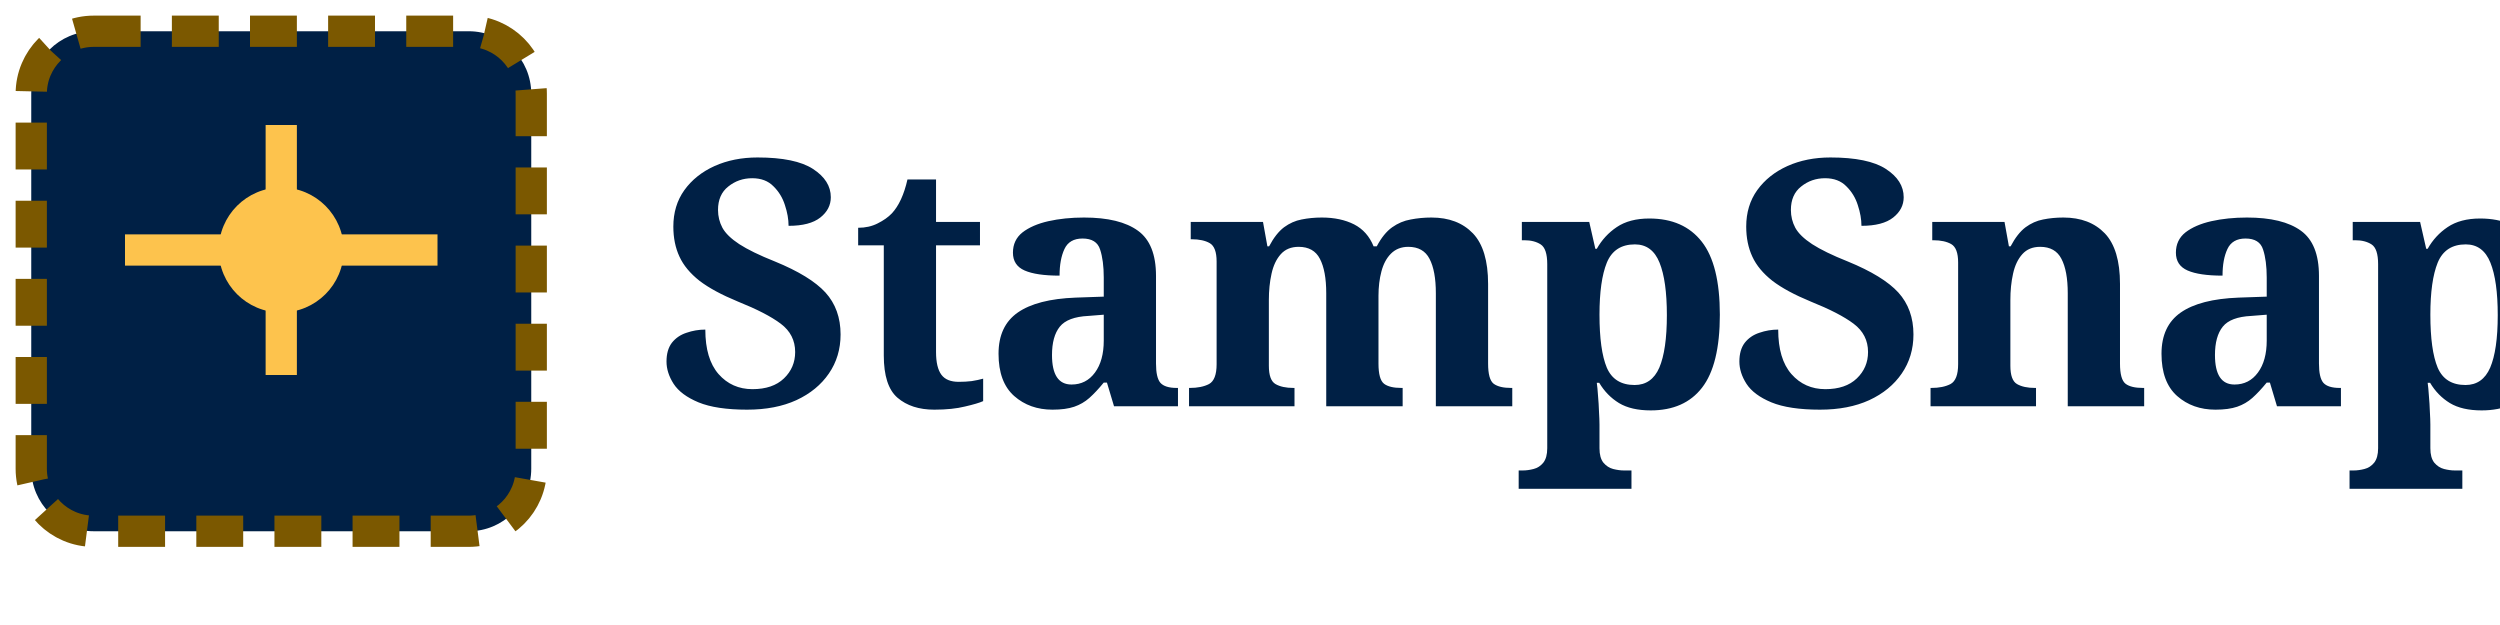
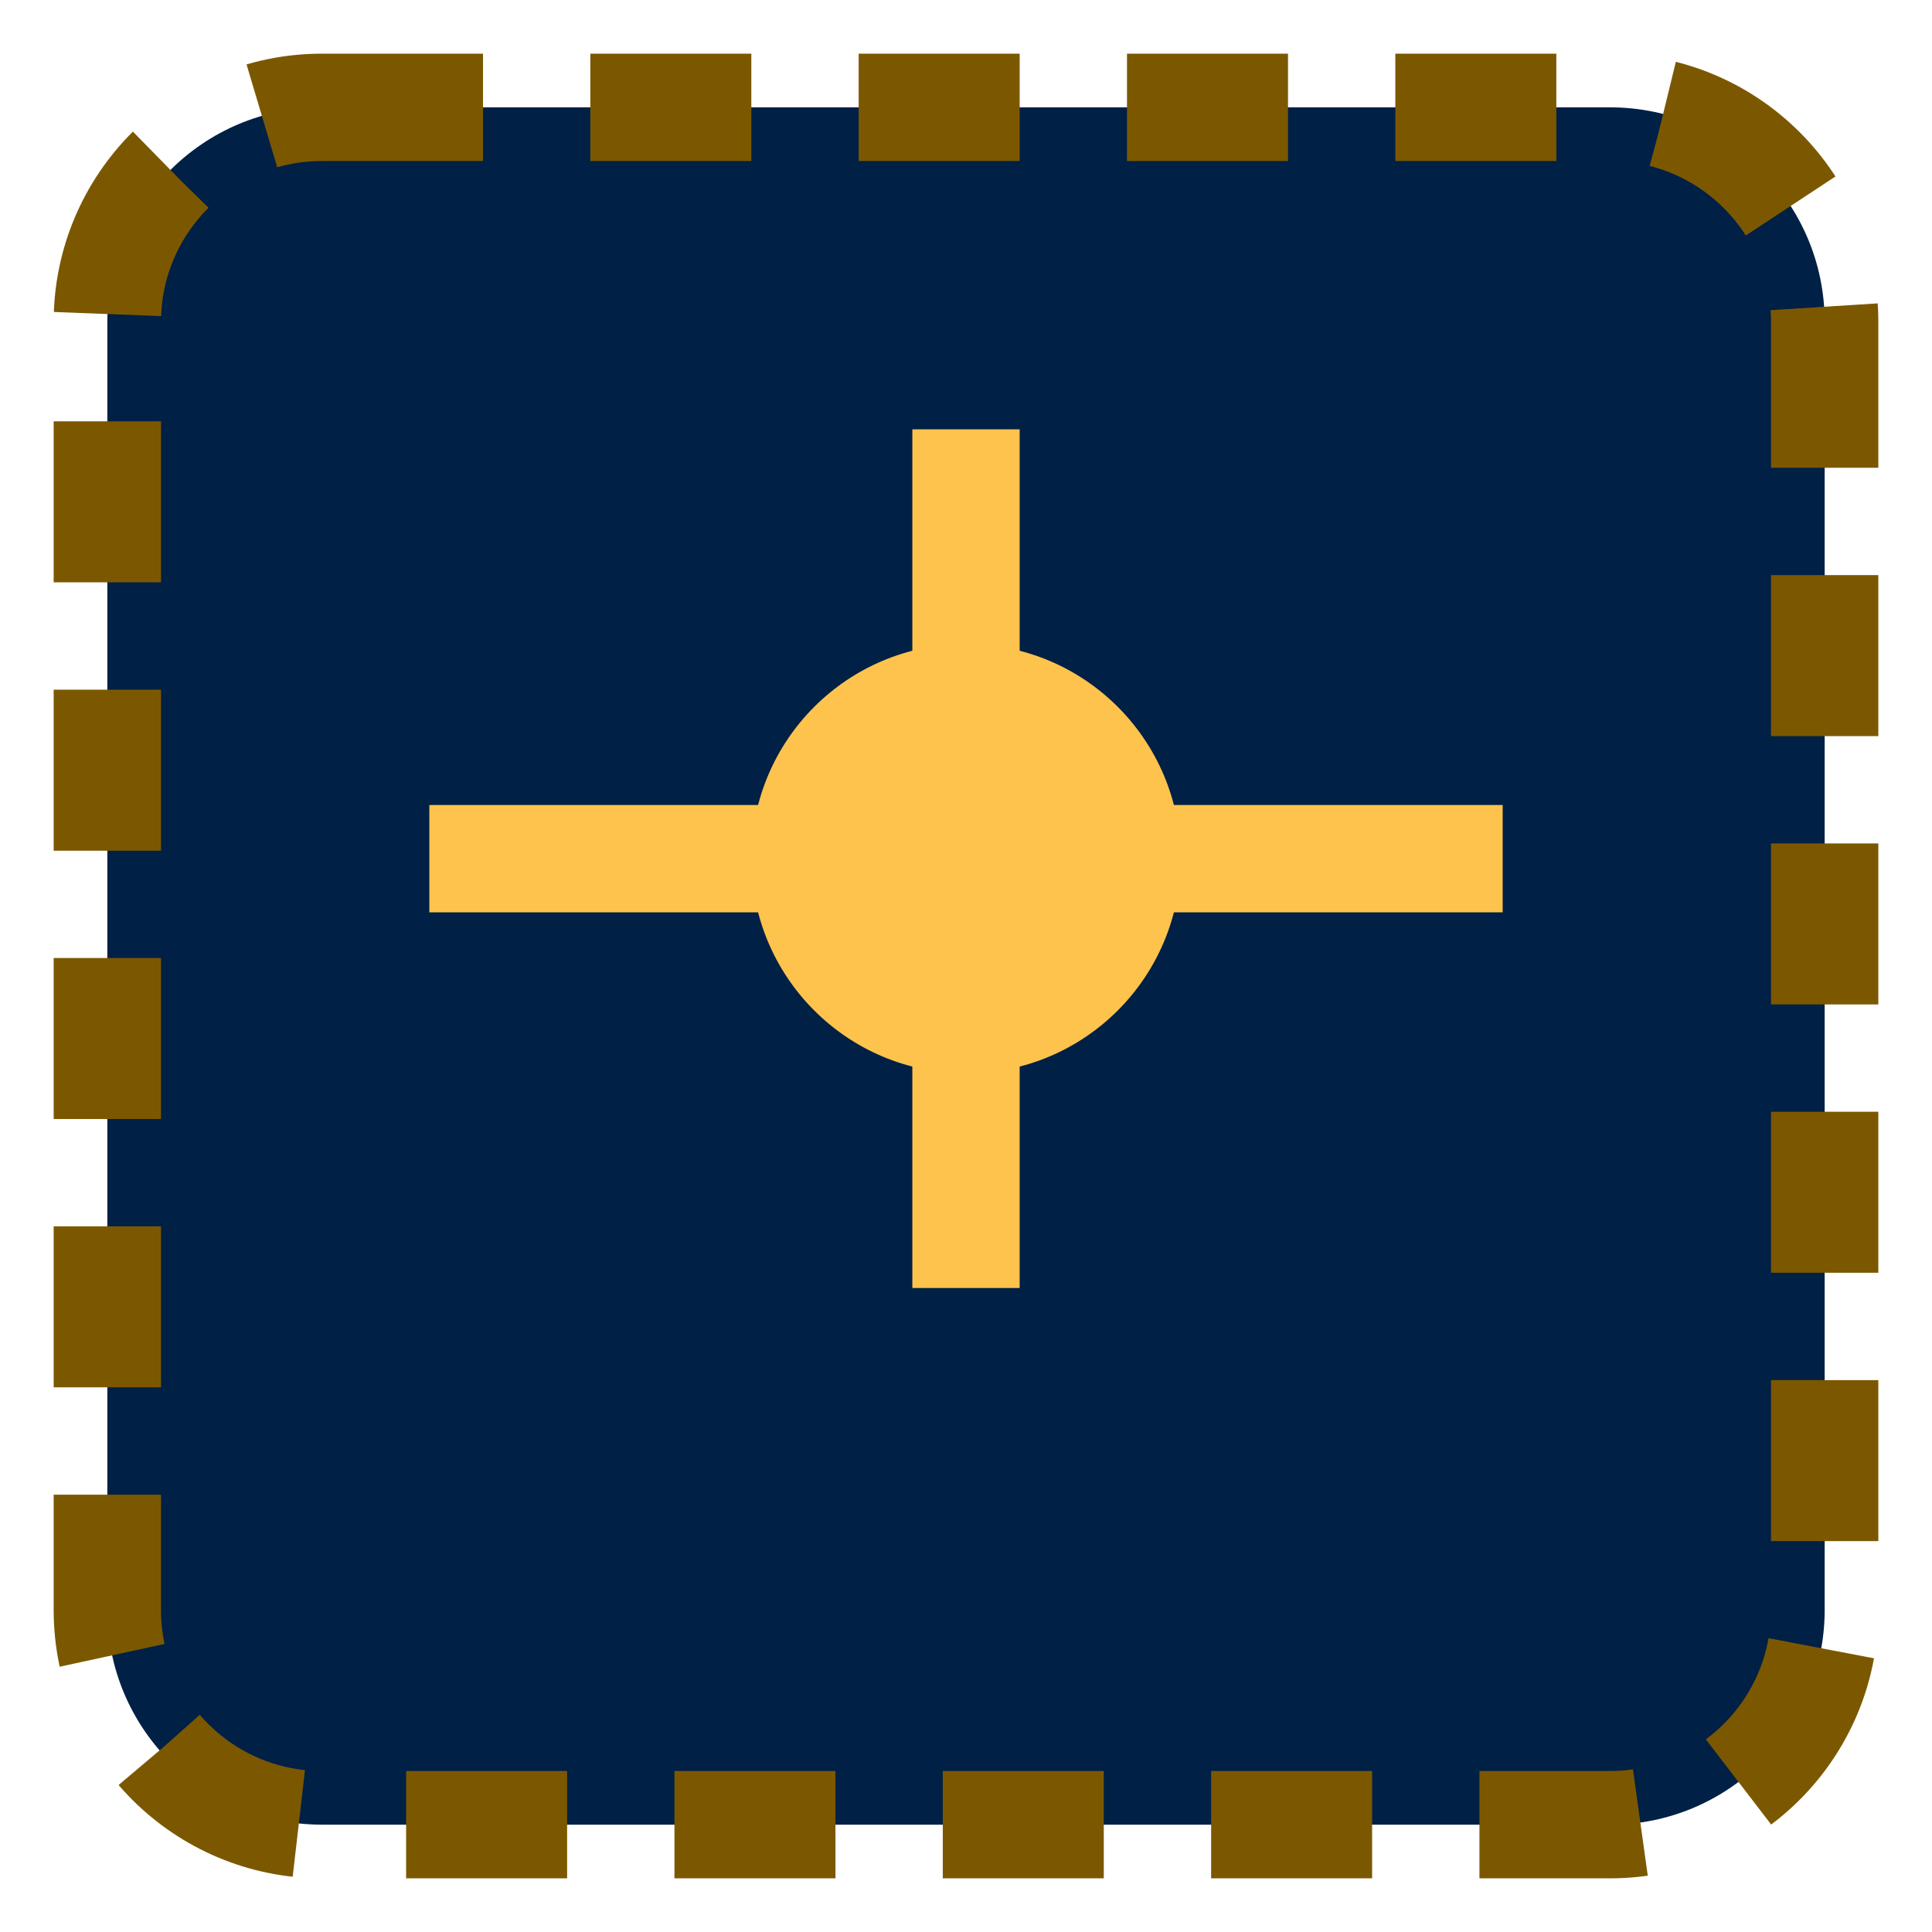
- <svg xmlns="http://www.w3.org/2000/svg" viewBox="0 0 160 40" fill="none">
+ <svg xmlns="http://www.w3.org/2000/svg" viewBox="0 0 36 36" fill="none">
  <rect x="2" y="2" width="32" height="32" rx="4" fill="#002045" stroke="#7b5800" stroke-width="2" stroke-dasharray="3 2" />
  <path d="M8 16h20M18 8v16" stroke="#fdc34d" stroke-width="2" />
  <circle cx="18" cy="16" r="4" fill="#fdc34d" />
-   <text x="42" y="26" font-family="'Playfair Display', serif" font-size="22" font-weight="700" fill="#002045" letter-spacing="-0.02em">StampSnap</text>
</svg>
